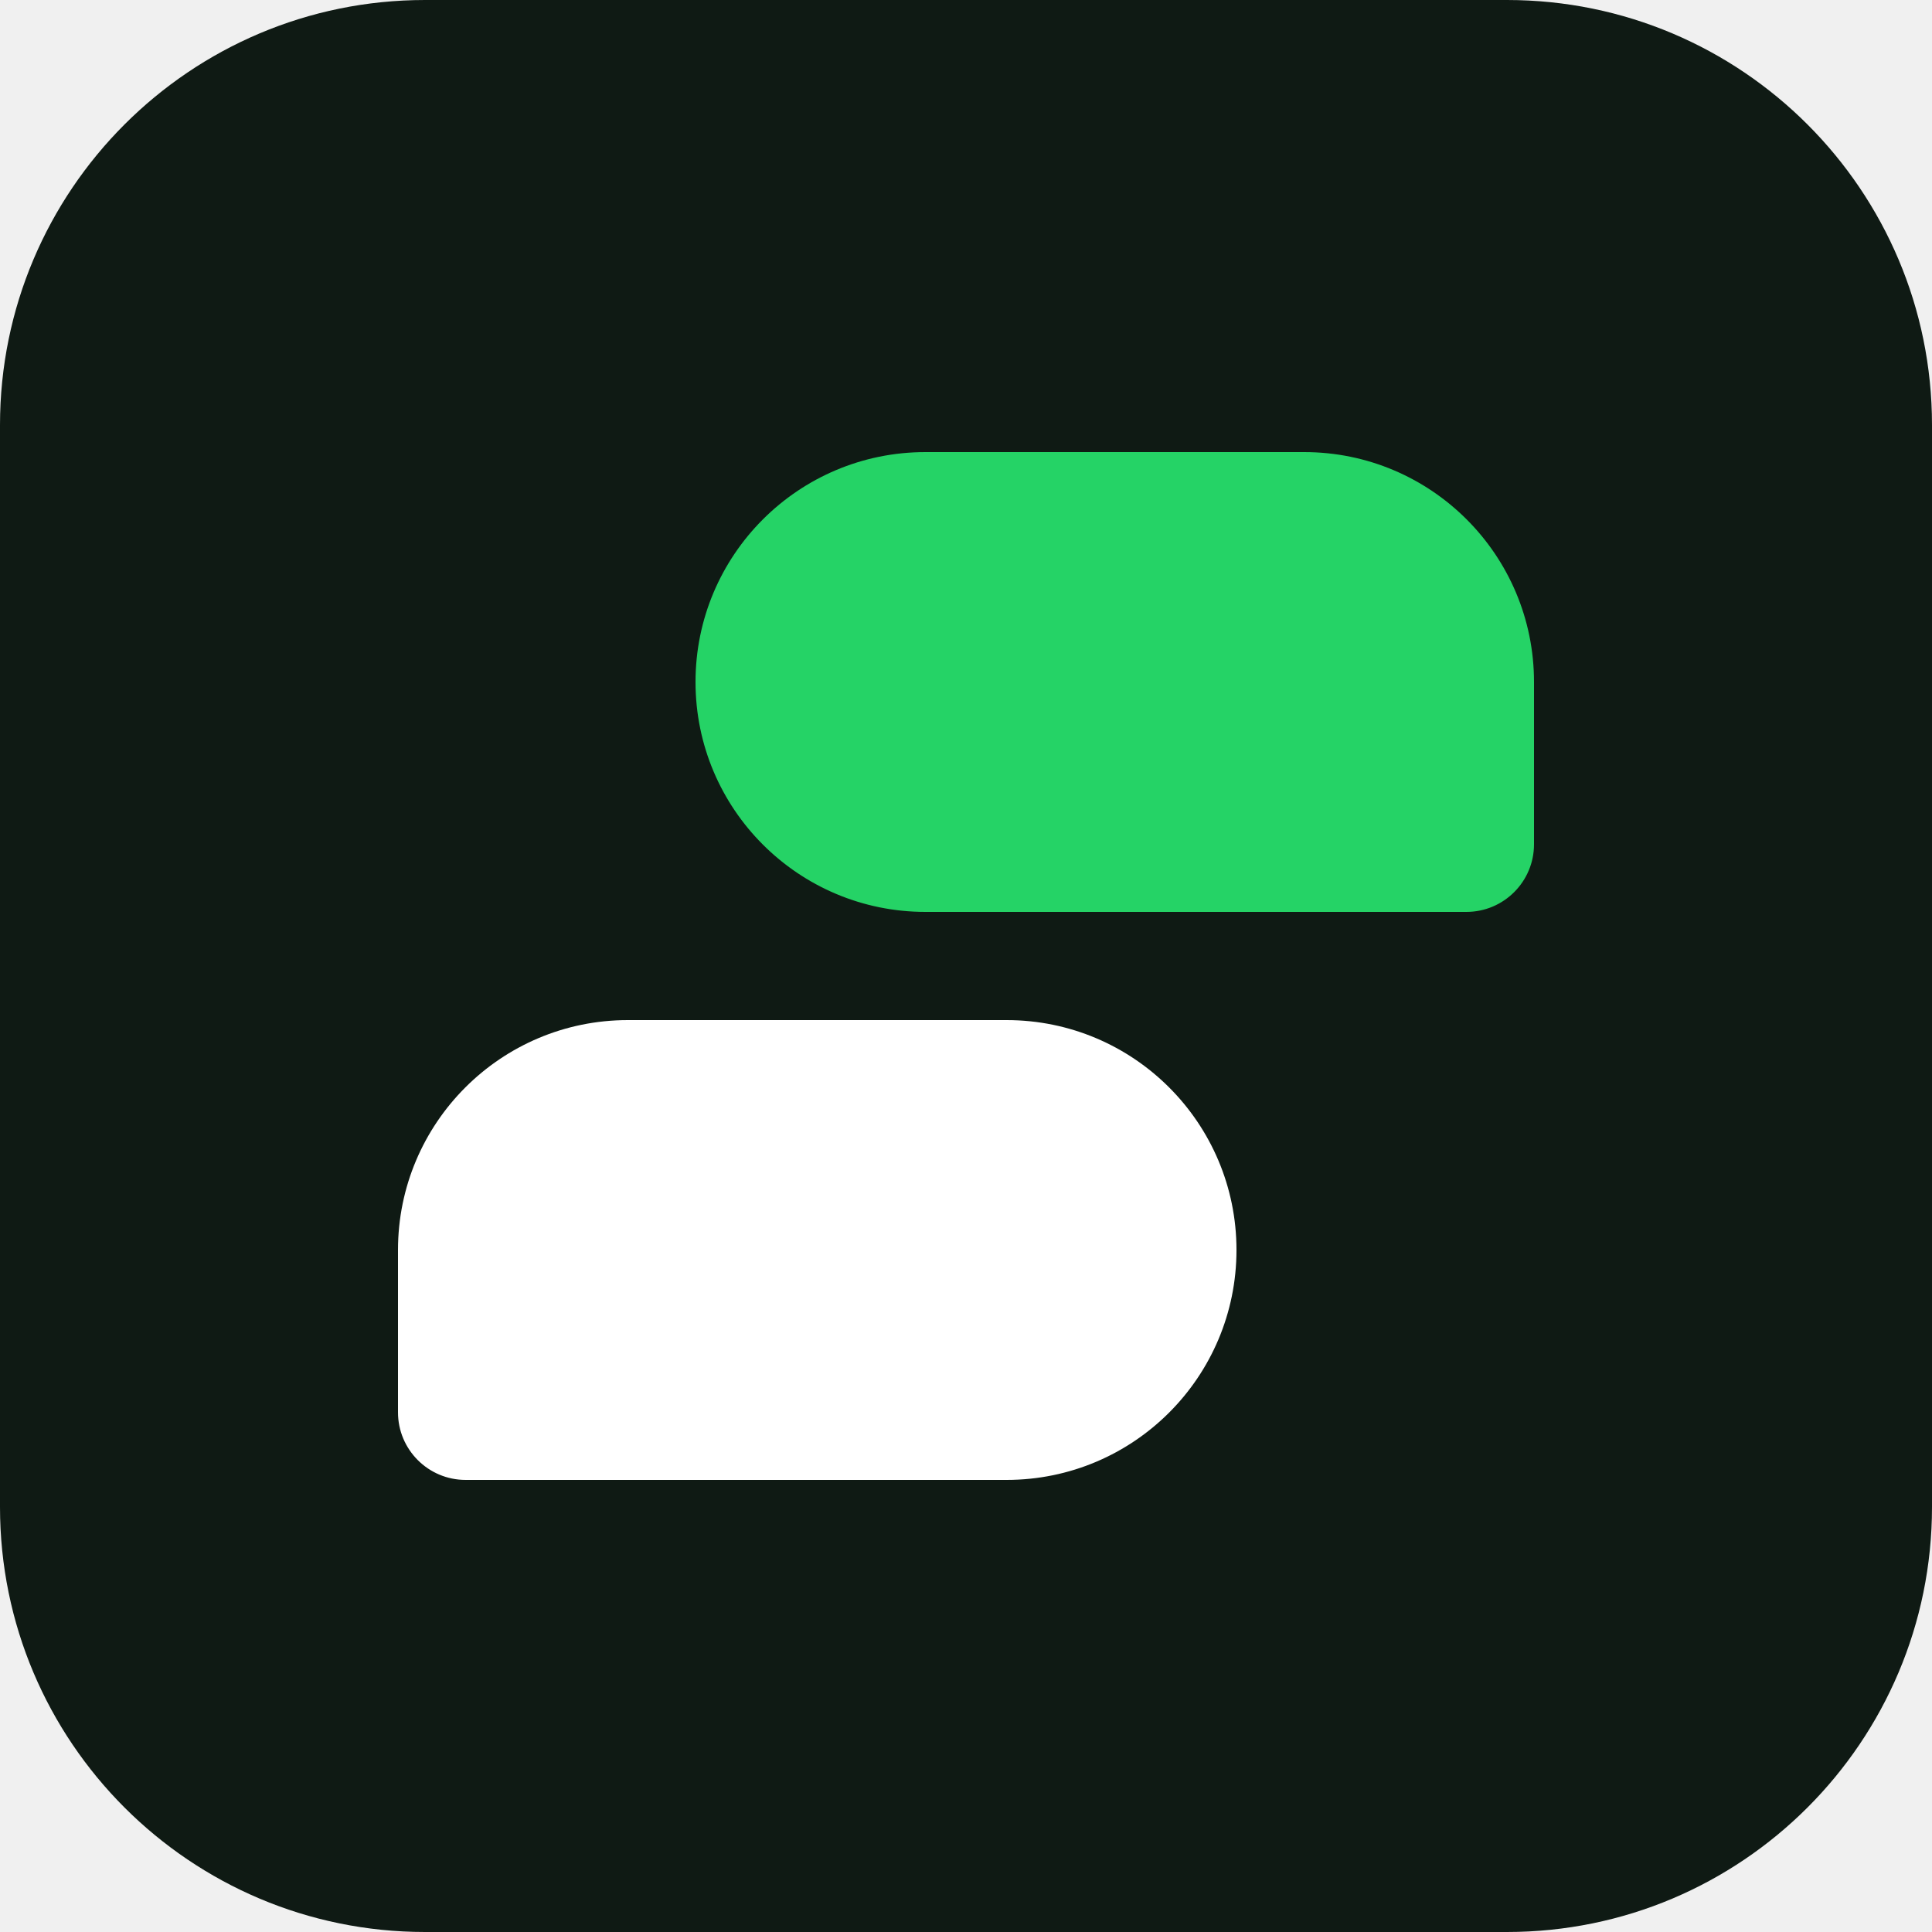
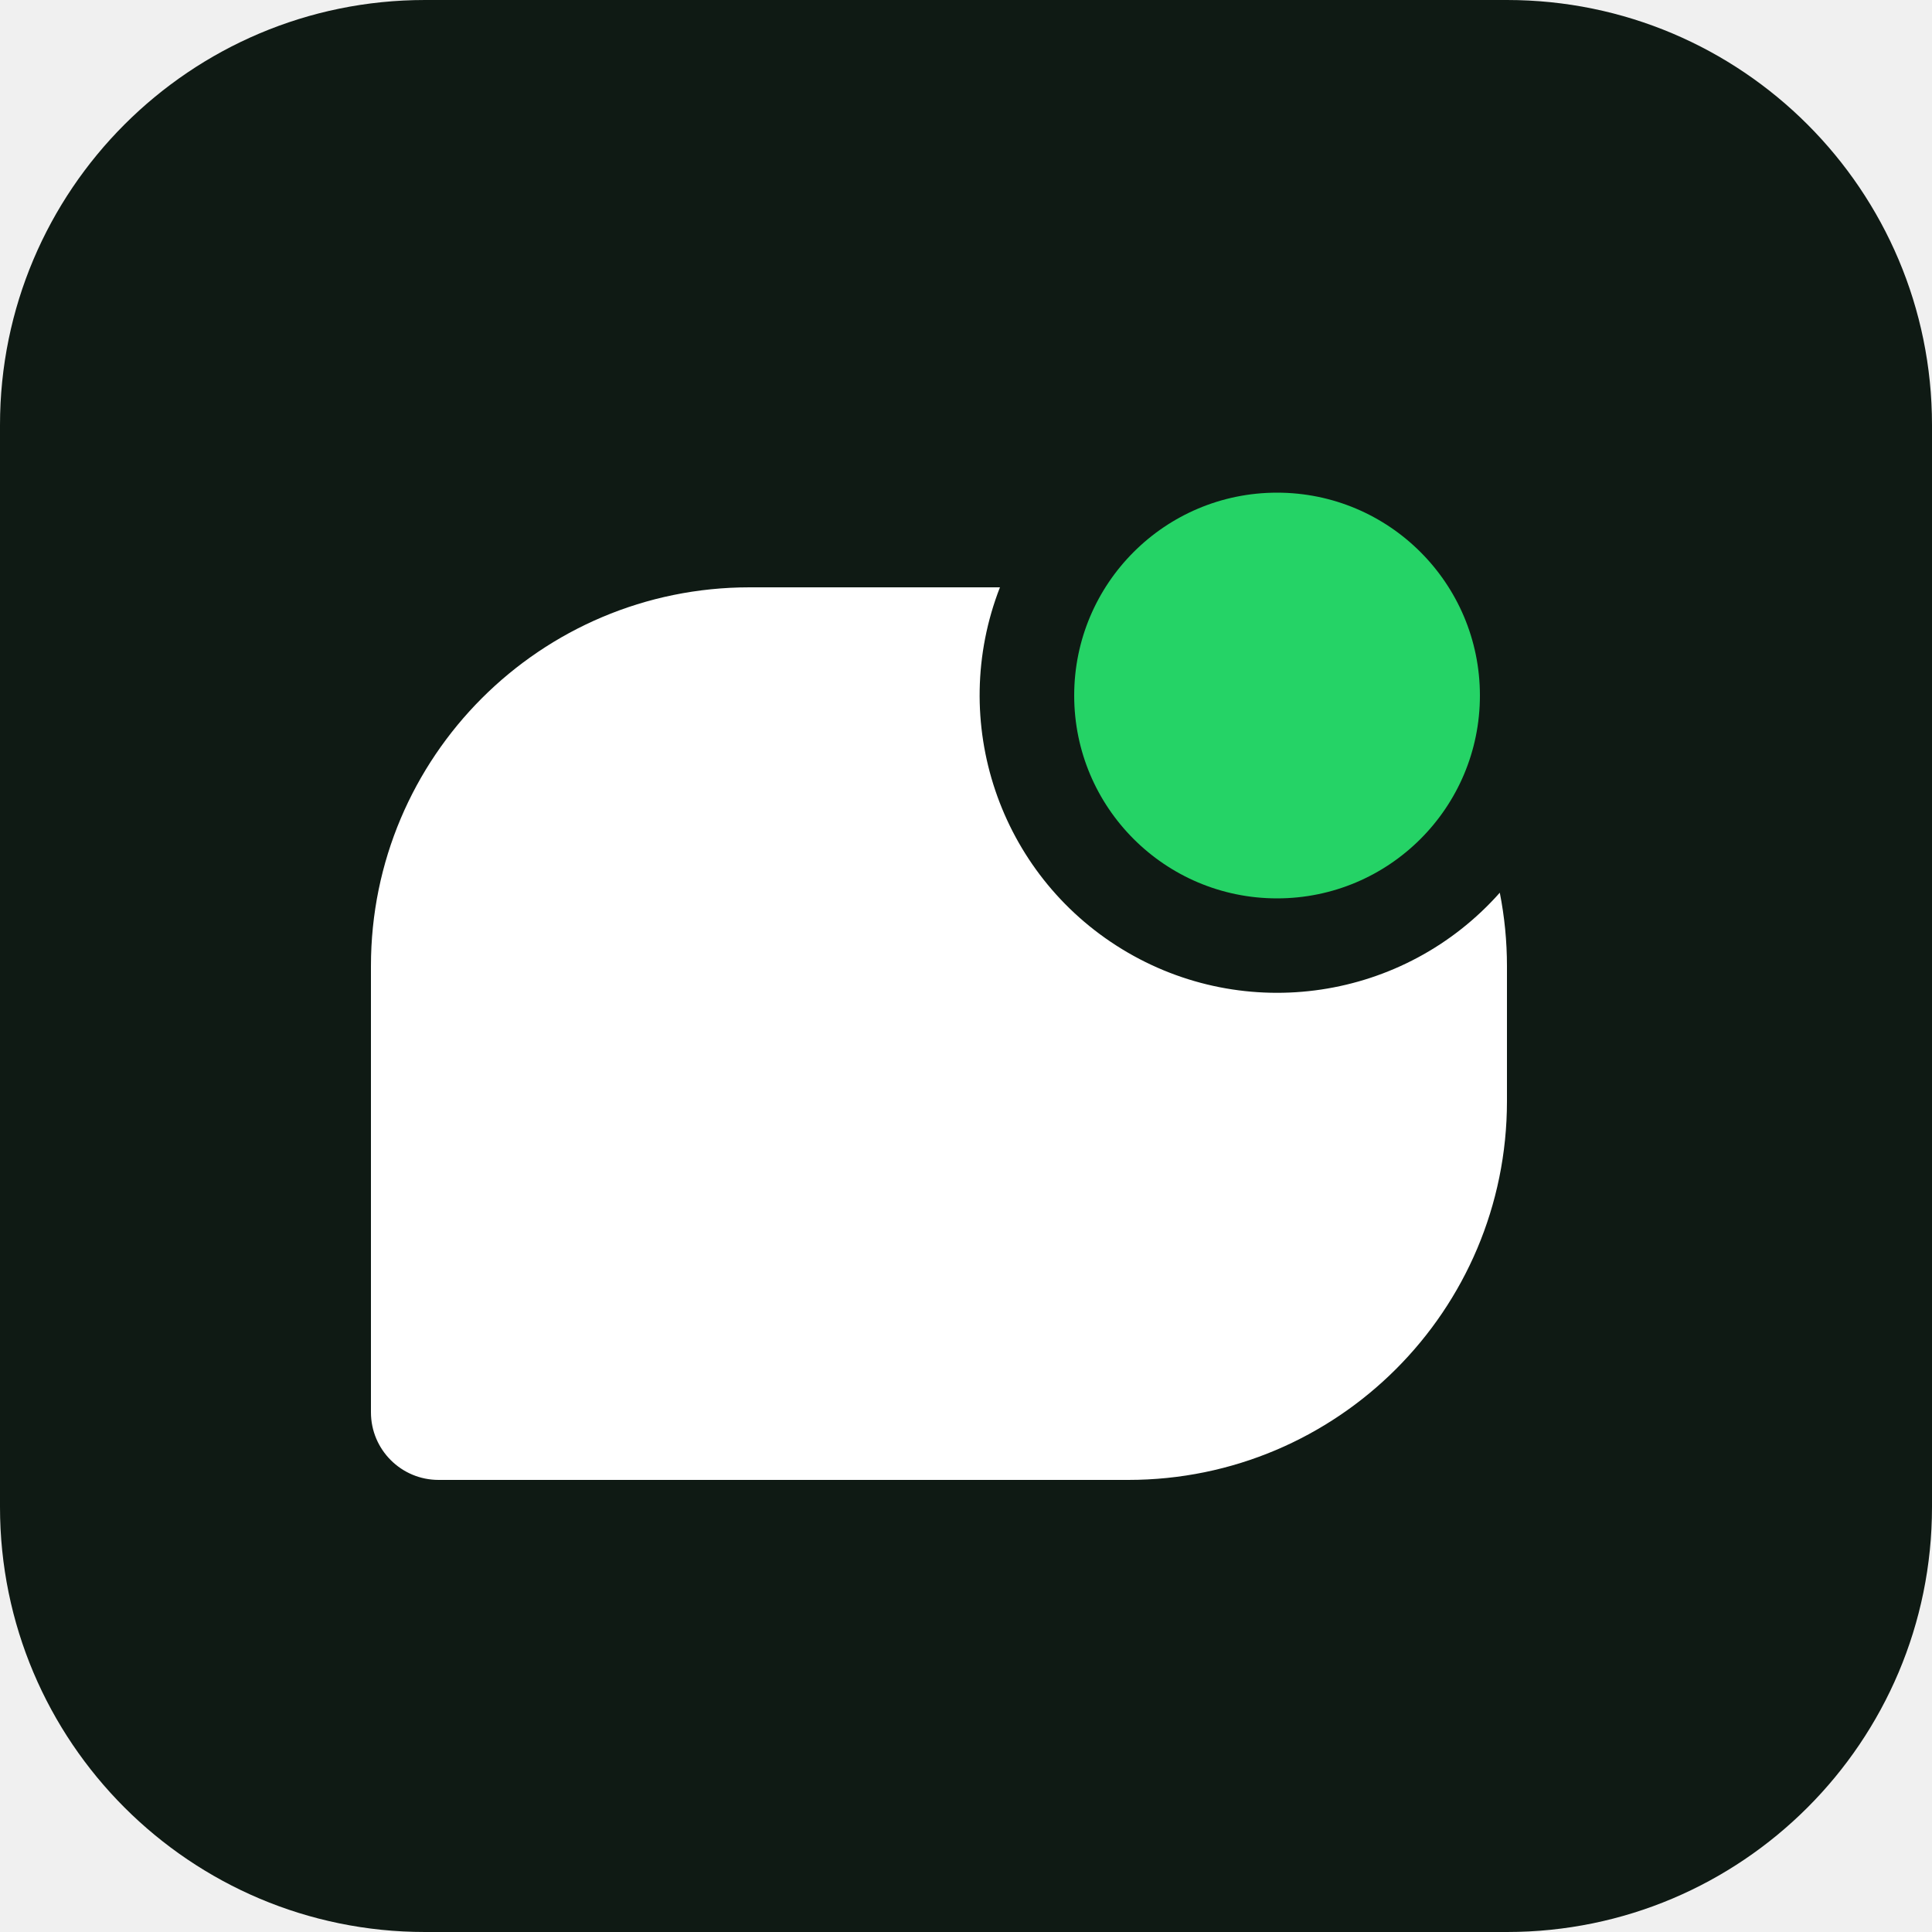
<svg xmlns="http://www.w3.org/2000/svg" viewBox="0 0 100 100" width="100" height="100" role="img" aria-label="Sara">
  <rect width="100" height="100" rx="22" fill="#0f1a14" />
  <g transform="translate(50 50) scale(0.7) translate(-50 -50)">
    <g>
-       <path d="M25 54H53A17 17 0 0 1 70 71V71A17 17 0 0 1 53 88H13A5 5 0 0 1 8 83V71A17 17 0 0 1 25 54Z" fill="#ffffff" />
-       <path d="M47 12H75A17 17 0 0 1 92 29V41A5 5 0 0 1 87 46H47A17 17 0 0 1 30 29V29A17 17 0 0 1 47 12Z" fill="#25d366" />
+       <path d="M34 22H52.51A22 22 0 0 0 89.47 44.58A28 28 0 0 1 90 50V60A28 28 0 0 1 62 88H11A5 5 0 0 1 6 83V50A28 28 0 0 1 34 22Z" fill="#ffffff" />
+       <path d="M58 30A15 15 0 1 0 88 30A15 15 0 1 0 58 30Z" fill="#25d366" />
    </g>
  </g>
</svg>
